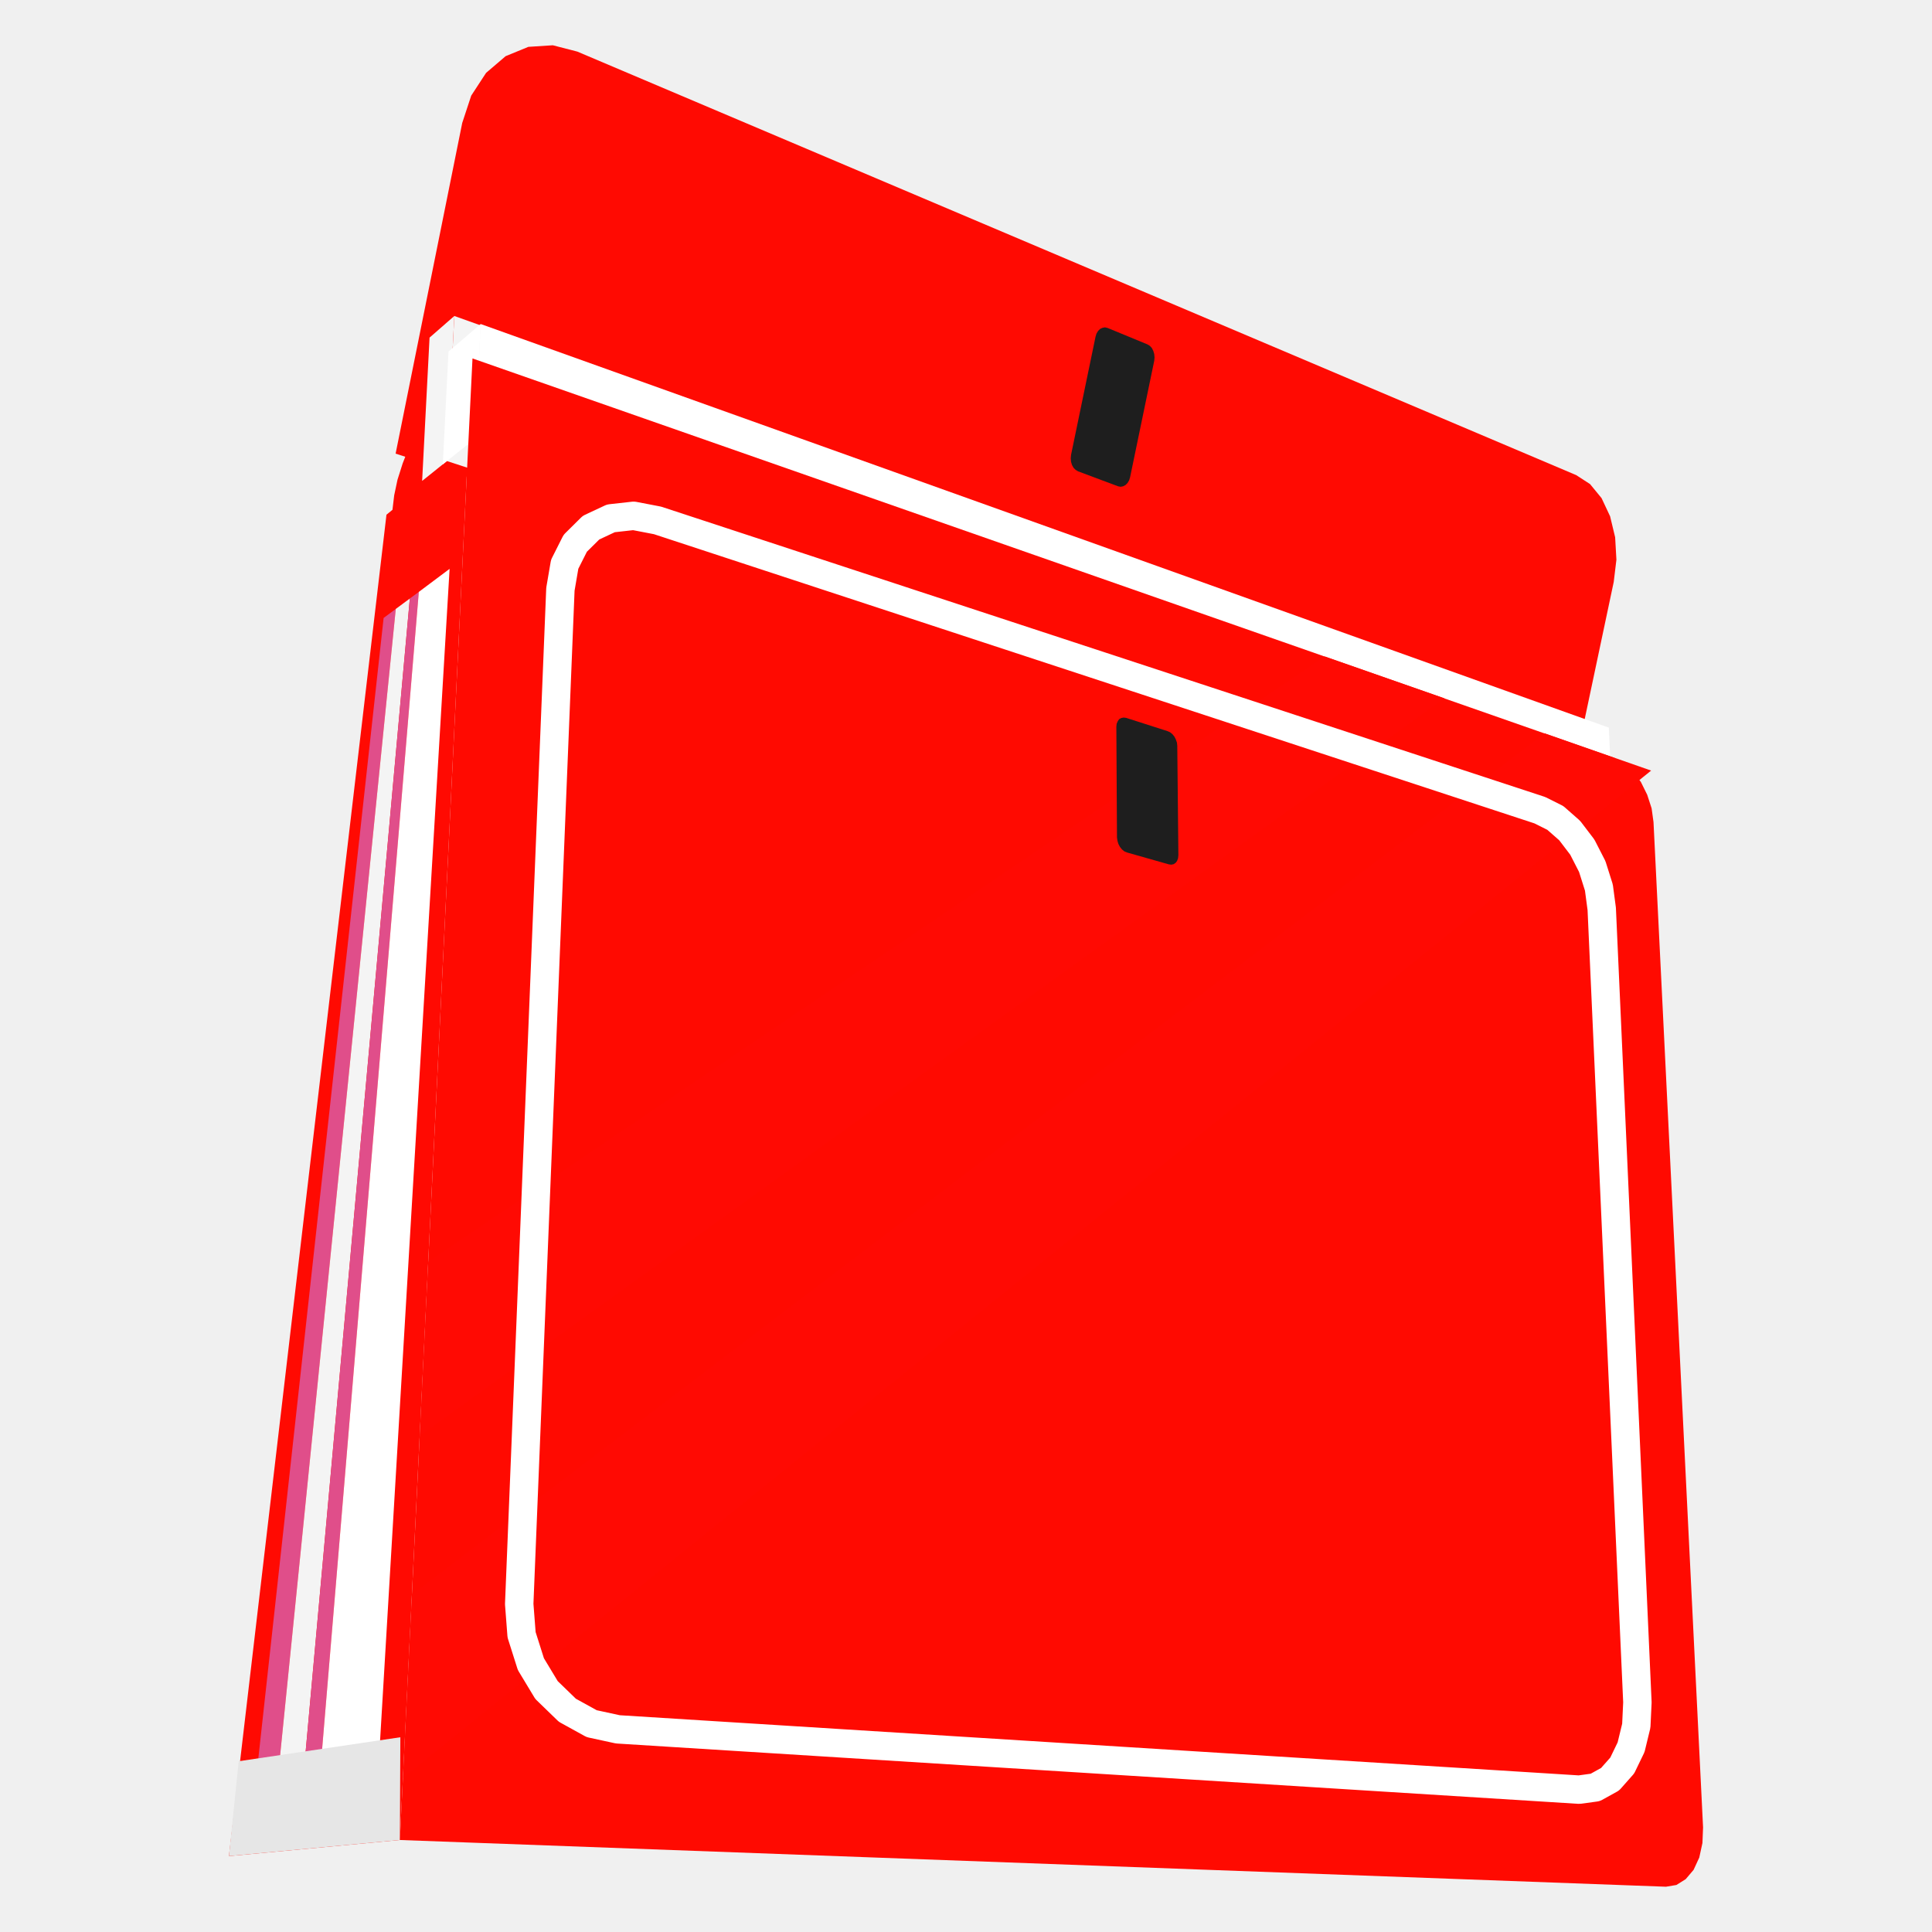
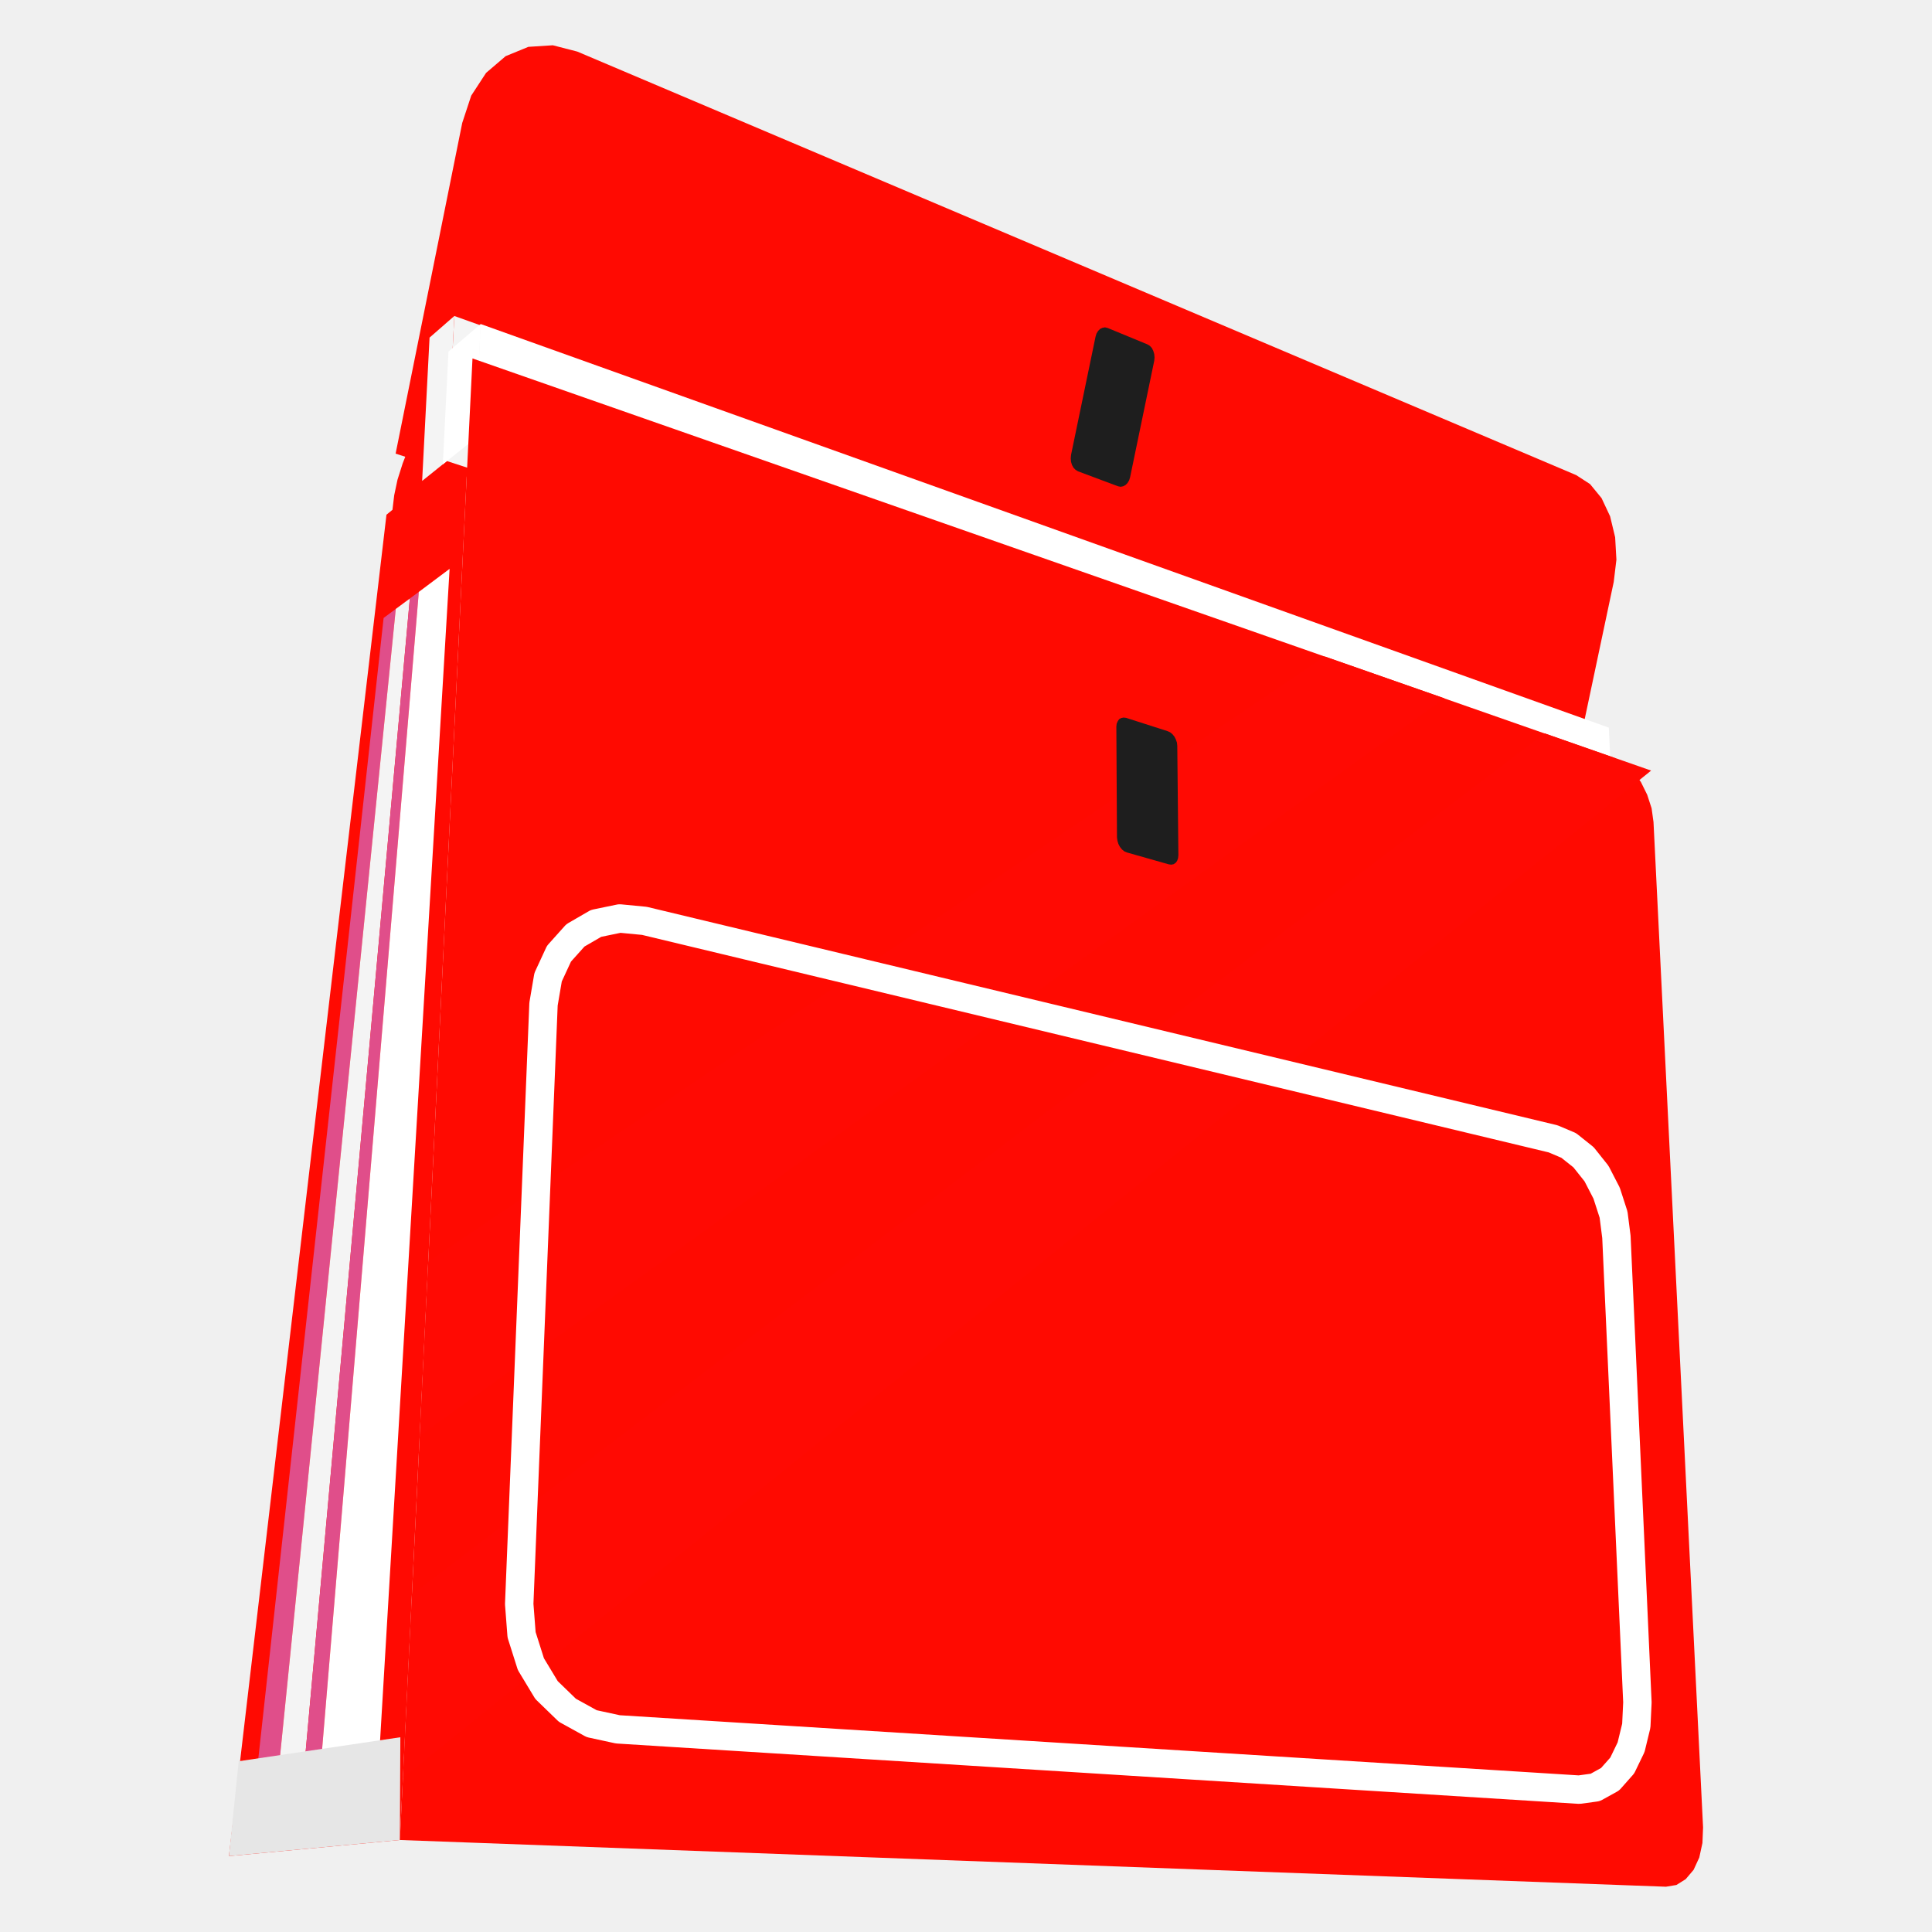
<svg xmlns="http://www.w3.org/2000/svg" width="64" height="64" viewBox="0 0 64 64" version="1.1">
  <g transform="matrix(0.52289 0 0 0.52289 34.753 40.7479)" stroke-linejoin="round" stroke-linecap="round">
    <path fill="#ff0a02" d="M-37.18 -70.14 L-36.61 -71.87 L-35.67 -73.31 L-34.43 -74.37 L-32.99 -74.96 L-31.44 -75.06 L-29.89 -74.66 L33.39 -47.83 L34.27 -47.26 L35.00 -46.37 L35.54 -45.22 L35.86 -43.89 L35.94 -42.47 L35.77 -41.06 L32.42 -25.23 L-41.40 -49.19 Z" />
    <path fill="#1E1E1E" d="M2.94 -56.59 L3.00 -56.79 L3.10 -56.96 L3.23 -57.09 L3.38 -57.16 L3.54 -57.19 L3.71 -57.15 L6.23 -56.11 L6.38 -56.02 L6.51 -55.88 L6.60 -55.70 L6.66 -55.50 L6.68 -55.28 L6.66 -55.07 L5.13 -47.69 L5.07 -47.50 L4.97 -47.33 L4.84 -47.20 L4.69 -47.12 L4.53 -47.09 L4.37 -47.12 L1.83 -48.07 L1.68 -48.16 L1.55 -48.29 L1.45 -48.47 L1.39 -48.67 L1.37 -48.89 L1.39 -49.11 Z" />
    <path fill="#ff0a02" d="M-51.96 39.66 L-46.46 -7.20 L-41.98 -45.32 L-41.60 -45.63 L-41.49 -46.55 L-41.28 -47.54 L-40.95 -48.58 L-40.53 -49.65 L-40.02 -50.71 L-39.43 -51.75 L-38.77 -52.75 L-38.06 -53.67 L-37.31 -54.51 L-36.53 -55.22 L-41.13 38.64 Z" />
    <path fill="#E04E8A" d="M-50.23 34.68 L-42.16 -38.78 L-41.39 -39.35 L-48.84 34.49 Z" />
    <path fill="#F4F4F4" d="M-48.84 34.49 L-41.39 -39.35 L-40.50 -40.01 L-47.21 34.26 Z" />
    <path fill="#E04E8A" d="M-47.21 34.26 L-40.50 -40.01 L-39.93 -40.43 L-46.16 34.12 Z" />
    <path fill="#FFFFFF" d="M-46.16 34.12 L-39.93 -40.43 L-37.98 -41.89 L-42.46 33.61 Z" />
    <path fill="#F4F4F4" d="M-38.15 -48.72 L-37.68 -57.91 L33.26 -32.55 L33.58 -25.31 Z" />
    <path fill="#F4F4F4" d="M-39.72 -47.46 L-39.25 -56.54 L-37.68 -57.91 L-38.15 -48.72 Z" />
    <path fill="#FFFFFF" d="M-36.36 -50.15 L-36.01 -57.40 L35.46 -31.83 L35.72 -26.13 Z" />
    <path fill="#FFFFFF" d="M-38.41 -48.51 L-38.05 -55.66 L-36.01 -57.40 L-36.36 -50.15 Z" />
    <path fill="#E6E6E6" d="M-51.96 39.66 L-51.34 33.65 L-41.10 32.13 L-41.13 38.64 Z" />
    <path fill="#ff0a01" d="M-36.53 -55.22 L35.77 -29.93 L36.39 -29.60 L36.97 -29.08 L37.49 -28.39 L37.89 -27.58 L38.17 -26.72 L38.29 -25.85 L41.43 37.84 L41.39 38.83 L41.19 39.75 L40.83 40.53 L40.33 41.12 L39.74 41.49 L39.08 41.60 L-41.13 38.64 Z" />
    <path fill="#ff0a03" d="M-40.92 34.70 L38.14 -29.11 L38.14 -29.11 L31.39 -31.47 L-40.35 23.08 Z" />
    <path fill="#ff0a03" d="M-39.86 13.03 L25.04 -33.69 L17.46 -36.34 L-39.32 2.00 Z" />
-     <path fill="none" stroke="#FFFFFF" stroke-width="1.8" d="M-30.96 -40.60 L-30.69 -42.18 L-30.02 -43.51 L-29.02 -44.50 L-27.76 -45.09 L-26.32 -45.25 L-24.81 -44.96 L31.09 -26.60 L32.07 -26.11 L32.98 -25.31 L33.78 -24.26 L34.41 -23.03 L34.83 -21.70 L35.01 -20.35 L37.27 29.92 L37.20 31.40 L36.87 32.76 L36.31 33.92 L35.54 34.79 L34.60 35.31 L33.58 35.45 L-27.32 31.63 L-28.98 31.27 L-30.52 30.42 L-31.84 29.14 L-32.83 27.50 L-33.42 25.64 L-33.57 23.69 Z" />
+     <path fill="none" stroke="#FFFFFF" stroke-width="1.8" d="M-32.03 -14.32 L-31.74 -16.02 L-31.05 -17.51 L-30.01 -18.67 L-28.70 -19.43 L-27.20 -19.74 L-25.64 -19.59 L31.93 -5.78 L32.92 -5.36 L33.86 -4.61 L34.68 -3.58 L35.32 -2.34 L35.76 -0.98 L35.94 0.43 L37.27 29.92 L37.20 31.40 L36.87 32.76 L36.31 33.92 L35.54 34.79 L34.60 35.31 L33.58 35.45 L-27.32 31.63 L-28.98 31.27 L-30.52 30.42 L-31.84 29.14 L-32.83 27.50 L-33.42 25.64 L-33.57 23.69 Z" />
    <path fill="#1E1E1E" d="M4.26 -31.89 L4.28 -32.08 L4.35 -32.24 L4.44 -32.37 L4.57 -32.44 L4.72 -32.47 L4.88 -32.45 L7.50 -31.61 L7.66 -31.54 L7.81 -31.42 L7.94 -31.26 L8.03 -31.08 L8.10 -30.88 L8.12 -30.68 L8.19 -23.75 L8.17 -23.56 L8.11 -23.39 L8.02 -23.27 L7.89 -23.18 L7.74 -23.15 L7.58 -23.17 L4.94 -23.92 L4.77 -23.99 L4.62 -24.11 L4.49 -24.27 L4.39 -24.46 L4.33 -24.66 L4.30 -24.87 Z" />
  </g>
</svg>
